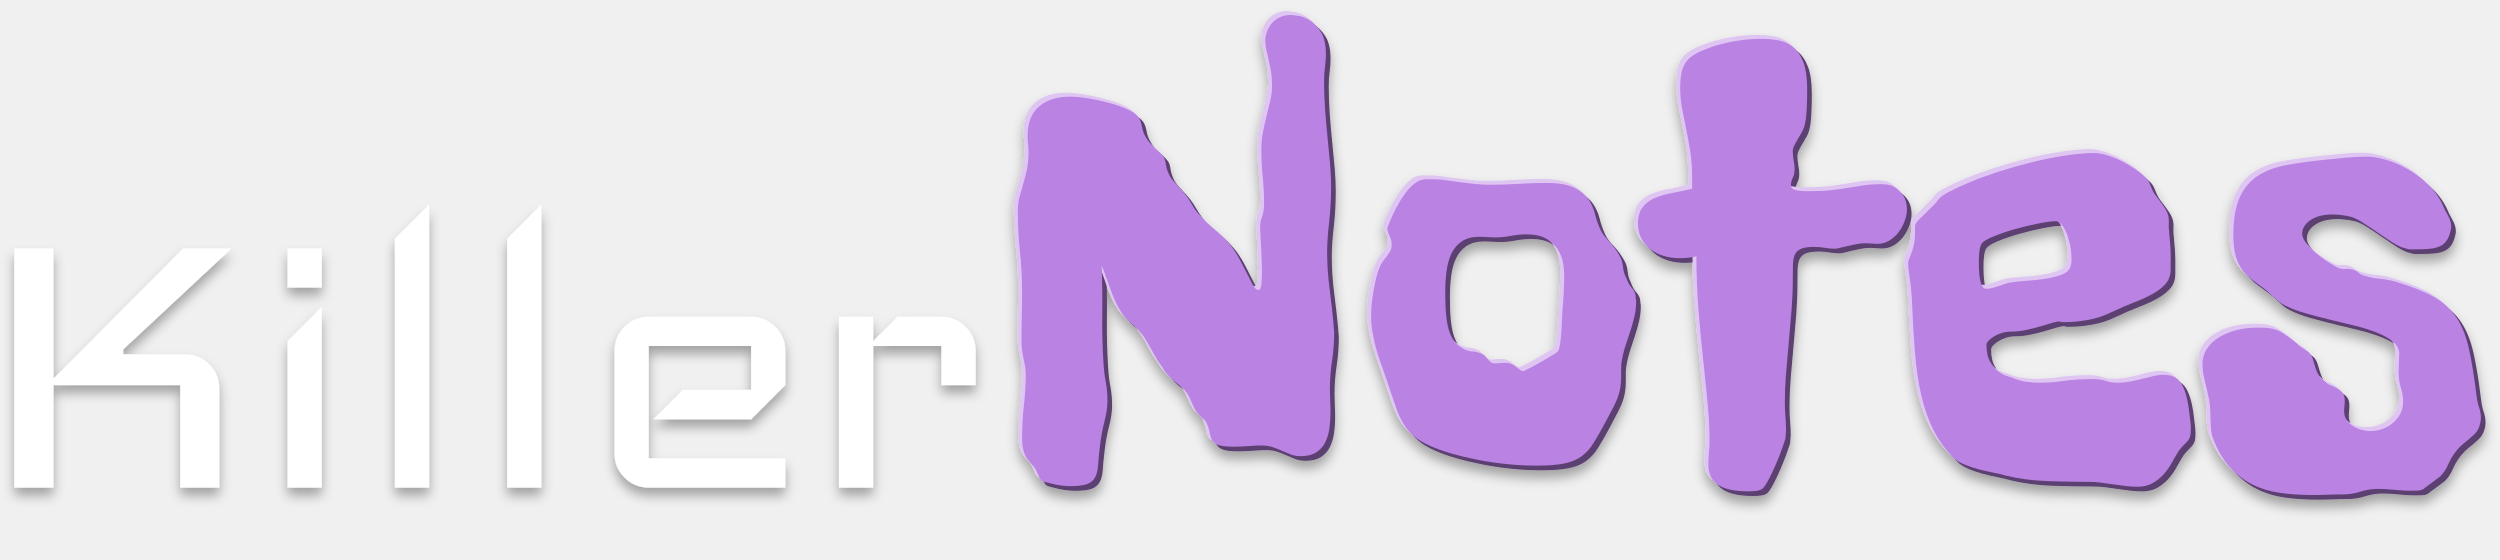
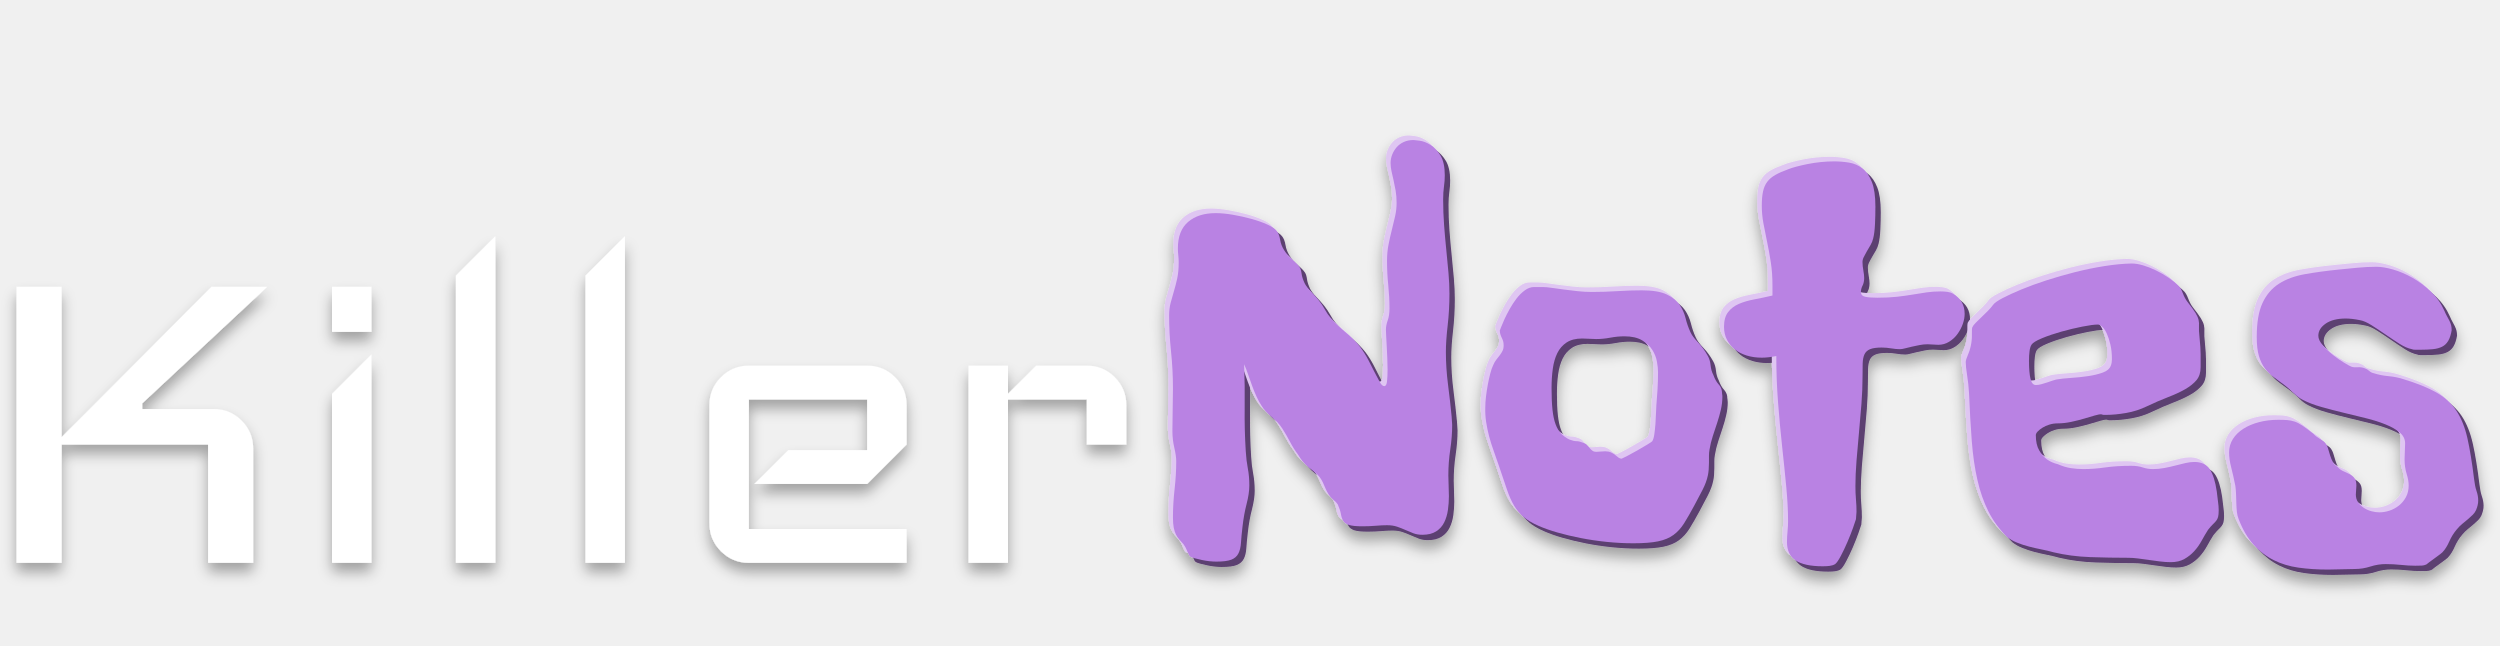
- <svg xmlns="http://www.w3.org/2000/svg" viewBox="0 0 6974 1560" role="img" aria-label="KillerNotes">
+ <svg xmlns="http://www.w3.org/2000/svg" viewBox="0 0 6041 1560" role="img" aria-label="KillerNotes">
  <defs>
    <filter id="ds" x="-12%" y="-25%" width="124%" height="150%">
      <feDropShadow dx="0" dy="-22" stdDeviation="17" flood-color="#000000" flood-opacity="0.33" />
    </filter>
  </defs>
  <g transform="translate(40,1360) scale(1,-1)" filter="url(#ds)">
    <g fill="#ffffff" transform="scale(1.3612) translate(-90,0)">
      <path d="M535 490 313 283V273H440Q469 273 489.5 252.5Q510 232 510 203V0H430V210H170V0H90V490H170V223L436 490Z" transform="translate(0,0)" />
      <path d="M140 410H70V490H140ZM140 0H70V300L140 370Z" transform="translate(580,0)" />
      <path d="M150 0H80V510L150 580Z" transform="translate(790,0)" />
      <path d="M150 0H80V510L150 580Z" transform="translate(1020,0)" />
      <path d="M420 0H140Q111 0 90.5 20.5Q70 41 70 70V280Q70 309 90.5 329.5Q111 350 140 350H350Q379 350 399.5 329.5Q420 309 420 280V210L350 140H150L210 200H350V290H140V60H420Z" transform="translate(1250,0)" />
      <path d="M350 210H280V290H140V0H70V350H140V300L190 350H280Q309 350 329.5 329.5Q350 309 350 280Z" transform="translate(1710,0)" />
    </g>
    <g transform="translate(13,-13)">
-       <g fill="#5c4171" stroke="#5c4171" stroke-width="0" transform="translate(2736.1,17.5) scale(0.8535)">
+       <g fill="#5c4171" stroke="#5c4171" stroke-width="0" transform="translate(2736.1,13.5) scale(0.6615)">
        <path d="M1106 514Q1106 506 1107.0 498.5Q1108 491 1108 483Q1108 440 1101.0 393.5Q1094 347 1094 299Q1094 282 1095.0 262.5Q1096 243 1096 223Q1096 198 1092.5 173.0Q1089 148 1079.0 127.5Q1069 107 1049.5 94.5Q1030 82 999 82Q981 82 966.5 87.5Q952 93 937.5 99.5Q923 106 907.0 111.5Q891 117 870 117Q853 117 829.0 115.0Q805 113 780 113Q746 113 731.0 118.0Q716 123 710.0 133.0Q704 143 701.5 158.0Q699 173 690 193Q685 201 675.0 209.0Q665 217 657 229Q649 242 644.5 253.0Q640 264 635.5 273.5Q631 283 624.5 292.0Q618 301 606 311Q594 320 586.5 326.0Q579 332 573.0 338.0Q567 344 560.5 352.0Q554 360 545 375Q529 396 516.0 421.0Q503 446 487 471Q470 496 447.0 514.5Q424 533 412 553Q402 568 393.5 586.5Q385 605 377.5 625.5Q370 646 363.0 666.5Q356 687 348 705Q351 626 350.0 546.0Q349 466 354 387Q356 353 361.5 324.5Q367 296 367 262Q367 233 357.0 194.5Q347 156 342 111Q338 77 336.5 53.0Q335 29 327.0 13.5Q319 -2 301.0 -9.0Q283 -16 246 -16Q235 -16 221.0 -14.5Q207 -13 193.5 -10.0Q180 -7 168.5 -4.0Q157 -1 152 2Q147 5 141.0 20.5Q135 36 127 47Q118 57 111.0 65.0Q104 73 99.0 83.0Q94 93 91.0 107.5Q88 122 88 145Q88 195 94.0 248.5Q100 302 100 350Q100 370 93.0 400.0Q86 430 86 461Q86 501 87.0 539.5Q88 578 88 616Q88 685 81.0 751.5Q74 818 74 883Q74 908 79.5 929.0Q85 950 91.5 971.5Q98 993 103.5 1018.0Q109 1043 109 1077Q109 1090 107.5 1103.0Q106 1116 106 1128Q106 1193 143.5 1225.0Q181 1257 244 1257Q272 1257 307.0 1251.0Q342 1245 374.5 1236.0Q407 1227 432.5 1215.5Q458 1204 467 1192Q476 1181 479.5 1160.0Q483 1139 494 1122Q506 1102 524.5 1086.5Q543 1071 551 1059Q556 1051 558.0 1035.5Q560 1020 569 1001Q576 987 591.5 971.0Q607 955 621 938Q633 923 643.0 905.0Q653 887 664 874Q691 844 720.5 820.0Q750 796 772 768Q789 745 802.0 720.0Q815 695 825.5 674.0Q836 653 844.0 639.0Q852 625 860 625Q868 625 870.0 642.5Q872 660 872 686Q872 705 871.0 727.0Q870 749 869.0 769.5Q868 790 867.0 806.5Q866 823 866 831Q866 847 872.5 865.0Q879 883 879 909Q879 950 874.5 994.0Q870 1038 870 1083Q870 1114 875.5 1142.0Q881 1170 887.5 1195.5Q894 1221 899.5 1245.5Q905 1270 905 1294Q905 1319 901.5 1339.0Q898 1359 894.0 1376.5Q890 1394 886.5 1409.5Q883 1425 883 1440Q883 1456 889.0 1471.0Q895 1486 905.5 1498.0Q916 1510 931.5 1517.0Q947 1524 967 1524Q971 1524 989.5 1521.5Q1008 1519 1028.5 1506.5Q1049 1494 1065.0 1468.0Q1081 1442 1081 1395Q1081 1375 1078.0 1354.0Q1075 1333 1075 1307Q1075 1259 1078.5 1212.5Q1082 1166 1086.5 1122.5Q1091 1079 1094.5 1038.5Q1098 998 1098 963Q1098 903 1091.5 846.5Q1085 790 1085 750Q1085 691 1093.0 629.0Q1101 567 1106 514Z" transform="translate(0,0)" />
        <path d="M903 608Q903 602 904.0 597.0Q905 592 905 586Q905 563 899.5 539.0Q894 515 886.0 491.0Q878 467 870.0 442.5Q862 418 858 393Q856 383 856.0 370.5Q856 358 856.0 345.0Q856 332 855.0 320.0Q854 308 852 299Q847 274 832.0 245.0Q817 216 803 190Q782 151 765.5 124.5Q749 98 726.5 81.5Q704 65 670.0 58.0Q636 51 580 51Q532 51 483.0 56.0Q434 61 388.0 70.0Q342 79 302.0 90.5Q262 102 233 115Q199 130 179.0 147.0Q159 164 144.5 188.0Q130 212 118.0 247.5Q106 283 88 336Q79 363 69.5 389.0Q60 415 53.0 441.5Q46 468 42.0 494.5Q38 521 39 549Q39 565 41.5 586.5Q44 608 48.0 629.5Q52 651 57.0 670.5Q62 690 68 702Q73 714 79.5 722.0Q86 730 92.0 738.0Q98 746 102.0 754.0Q106 762 106 774Q106 783 104.0 789.5Q102 796 99.0 802.0Q96 808 94.0 814.5Q92 821 92 829Q92 828 96.5 840.0Q101 852 109.0 869.5Q117 887 128.5 907.5Q140 928 153.5 945.5Q167 963 183.5 975.0Q200 987 217 987H240H248Q262 987 282.0 984.0Q302 981 325.5 978.0Q349 975 375.5 972.0Q402 969 428 969Q474 969 521.0 972.0Q568 975 610 975Q670 975 701.5 960.0Q733 945 748.5 922.5Q764 900 770.5 873.5Q777 847 788 823Q796 805 816.0 784.5Q836 764 852 735Q860 721 862.0 701.0Q864 681 872 666Q880 644 890.5 632.5Q901 621 903 608ZM664 557Q666 577 668.0 610.5Q670 644 670 676Q670 692 666.0 714.5Q662 737 649.0 757.5Q636 778 611.5 792.5Q587 807 547 807Q522 807 495.5 802.0Q469 797 444 797Q432 797 419.0 798.0Q406 799 393 799Q358 799 336.0 784.5Q314 770 302.0 745.5Q290 721 285.5 688.0Q281 655 281 618Q281 570 284.5 538.0Q288 506 296.0 485.0Q304 464 316.0 451.5Q328 439 346 430Q362 424 372.0 424.0Q382 424 397 418Q406 415 411.0 409.5Q416 404 420.5 398.5Q425 393 430.5 389.0Q436 385 444 385Q451 385 459.5 386.0Q468 387 477 387Q489 387 498.0 383.0Q507 379 513.5 373.5Q520 368 525.5 364.0Q531 360 537 360Q540 361 557.5 370.0Q575 379 595.0 390.5Q615 402 631.5 412.0Q648 422 649 424Q654 432 656.5 449.5Q659 467 660.5 487.0Q662 507 662.5 526.0Q663 545 664 557Z" transform="translate(1190,0)" />
        <path d="M811 963Q854 938 854 889Q854 871 847.0 851.5Q840 832 827.5 815.0Q815 798 797.0 787.0Q779 776 758 776Q748 776 738.0 777.0Q728 778 719 778Q704 778 689.0 775.0Q674 772 660.5 769.0Q647 766 636.0 763.0Q625 760 618 760Q603 760 585.5 763.0Q568 766 551 766Q523 766 508.5 760.0Q494 754 488.0 741.0Q482 728 481.5 707.5Q481 687 481 659Q481 612 477.0 560.0Q473 508 468.0 455.5Q463 403 459.0 352.5Q455 302 455 260Q455 234 457.0 211.0Q459 188 459 166Q459 160 458.0 152.5Q457 145 457 139Q455 132 446.5 108.0Q438 84 426.0 56.0Q414 28 401.5 4.5Q389 -19 381 -25Q373 -30 361.5 -31.5Q350 -33 336 -33Q268 -33 236.5 -11.5Q205 10 205 55Q205 74 207.0 94.0Q209 114 209 131Q209 187 202.5 256.0Q196 325 187.5 402.5Q179 480 172.5 564.0Q166 648 166 735Q137 729 113 729Q84 729 59.0 736.5Q34 744 15.5 758.5Q-3 773 -14.0 794.0Q-25 815 -25 842Q-25 876 -10.0 895.5Q5 915 29.5 925.5Q54 936 86.0 942.0Q118 948 152 956V993Q152 1038 146.0 1077.0Q140 1116 132.5 1151.5Q125 1187 119.0 1219.5Q113 1252 113 1284Q113 1315 117.5 1336.0Q122 1357 133.0 1371.5Q144 1386 162.5 1396.5Q181 1407 209 1417Q221 1422 240.0 1427.0Q259 1432 281.5 1436.5Q304 1441 328.5 1443.5Q353 1446 377 1446Q405 1446 432.0 1441.5Q459 1437 480.5 1420.5Q502 1404 515.0 1371.0Q528 1338 528 1280Q528 1249 526.5 1217.0Q525 1185 520 1165Q517 1152 510.0 1140.0Q503 1128 496.5 1117.0Q490 1106 485.0 1095.5Q480 1085 481 1075Q481 1064 484.0 1047.5Q487 1031 487 1020Q487 1004 481.0 992.0Q475 980 475 969Q475 955 490.5 951.5Q506 948 535 948Q576 948 607.0 951.5Q638 955 664.5 959.5Q691 964 715.0 967.5Q739 971 766 971Q778 971 790.0 969.5Q802 968 811 963Z" transform="translate(2126,0)" />
        <path d="M956 240Q958 220 960.5 203.0Q963 186 963 172Q963 156 961.0 148.0Q959 140 954.5 134.0Q950 128 942.5 121.0Q935 114 924 100Q912 81 900.5 60.0Q889 39 873.5 22.0Q858 5 837.5 -6.5Q817 -18 788 -18Q770 -18 749.5 -15.5Q729 -13 708.5 -10.0Q688 -7 668.5 -4.5Q649 -2 633 -2Q564 -2 493.5 0.5Q423 3 360 18Q339 24 316.0 28.5Q293 33 270.0 39.0Q247 45 226.0 53.5Q205 62 190 74Q147 117 121.5 168.0Q96 219 81.5 283.0Q67 347 61.0 425.0Q55 503 51 600Q49 634 44.0 665.0Q39 696 39 713Q39 721 46.5 738.0Q54 755 57 770Q62 792 61.5 813.5Q61 835 63 840Q66 847 75.5 856.5Q85 866 96.5 877.0Q108 888 119.5 899.5Q131 911 139 922Q146 932 173.5 946.5Q201 961 242.0 978.0Q283 995 334.0 1011.5Q385 1028 438.5 1041.5Q492 1055 545.5 1063.5Q599 1072 645 1073Q664 1073 687.5 1066.0Q711 1059 734.5 1047.5Q758 1036 780.0 1021.0Q802 1006 817 991Q825 983 832.0 964.5Q839 946 848 934Q870 906 878.5 892.0Q887 878 889.5 867.0Q892 856 891.0 843.0Q890 830 893 803Q895 782 896.0 768.0Q897 754 897.0 742.0Q897 730 897.0 719.0Q897 708 897 694Q897 665 882.0 647.0Q867 629 841.0 614.0Q815 599 778.5 585.0Q742 571 700 551Q665 534 625.0 527.0Q585 520 551 520Q546 520 543.0 520.0Q540 520 535 522Q528 523 511.0 518.0Q494 513 472.0 506.5Q450 500 424.5 494.5Q399 489 375 489Q359 489 344.5 484.5Q330 480 319.0 473.0Q308 466 301.5 459.0Q295 452 295 446Q295 411 307.5 390.0Q320 369 335 358Q353 345 375 340Q400 329 423.0 325.5Q446 322 469 322Q507 322 548.5 328.0Q590 334 643 334Q668 334 685.5 328.0Q703 322 723 322Q744 322 765.0 326.0Q786 330 805.0 335.0Q824 340 841.5 344.0Q859 348 874 348Q913 348 930.5 321.5Q948 295 956 240ZM569 700Q571 705 572.0 711.0Q573 717 573 723Q573 753 567.5 776.5Q562 800 554.5 816.5Q547 833 538.0 841.5Q529 850 522 850Q503 850 465.0 842.5Q427 835 388.0 824.0Q349 813 317.5 800.0Q286 787 279 776Q274 768 272.0 752.5Q270 737 270 717Q270 675 275.5 652.0Q281 629 295 629Q304 629 315.0 632.0Q326 635 336.5 638.5Q347 642 355.5 645.0Q364 648 369 649Q391 653 423.0 655.0Q455 657 485.5 661.5Q516 666 539.5 674.5Q563 683 569 700Z" transform="translate(2945,0)" />
        <path d="M918 172Q914 163 906.0 155.0Q898 147 888.5 139.0Q879 131 868.5 122.5Q858 114 848 102Q831 82 820.5 58.0Q810 34 797 20Q797 19 787.5 11.5Q778 4 766.5 -4.0Q755 -12 746.0 -19.0Q737 -26 739 -25Q730 -30 719.5 -30.5Q709 -31 696 -31Q672 -31 644.0 -28.0Q616 -25 588 -25Q560 -25 532.0 -34.0Q504 -43 475 -43Q450 -43 426.0 -44.0Q402 -45 377 -45Q319 -45 269.5 -38.0Q220 -31 179.0 -10.5Q138 10 105.5 46.0Q73 82 51 139Q46 151 44.5 165.5Q43 180 42.5 196.0Q42 212 41.5 228.5Q41 245 39 260Q31 300 23.5 329.0Q16 358 16 383Q16 410 30.0 432.0Q44 454 68.5 469.5Q93 485 125.5 493.5Q158 502 195 502Q215 502 228.5 501.0Q242 500 255.5 495.5Q269 491 284.5 480.5Q300 470 324 451Q333 441 347.5 432.5Q362 424 367 418Q374 409 377.5 397.0Q381 385 385.0 372.0Q389 359 395.0 348.0Q401 337 412 330Q422 319 434.0 314.0Q446 309 456.5 303.5Q467 298 474.0 289.0Q481 280 481 262Q481 253 480.0 245.0Q479 237 479 229Q479 213 487.0 201.0Q495 189 508.0 180.5Q521 172 536.0 168.0Q551 164 565 164Q583 164 601.5 170.0Q620 176 636.0 188.5Q652 201 662.0 219.5Q672 238 672 262Q672 281 664.5 305.0Q657 329 657 358Q657 372 658.0 387.5Q659 403 659 416Q659 439 639.5 455.5Q620 472 588.0 485.0Q556 498 515.5 508.0Q475 518 433.5 528.0Q392 538 353.0 549.0Q314 560 285 575Q269 583 253.5 598.5Q238 614 221 627Q200 643 181.0 656.5Q162 670 147.5 689.0Q133 708 125.0 735.0Q117 762 117 805Q117 883 138.0 928.5Q159 974 198.0 999.0Q237 1024 293.0 1034.0Q349 1044 418 1051Q449 1054 484.5 1057.5Q520 1061 555 1061Q580 1061 615.0 1051.0Q650 1041 685.5 1021.0Q721 1001 753.0 970.5Q785 940 803 899Q808 887 813.0 878.5Q818 870 821.5 862.5Q825 855 827.0 847.5Q829 840 829 829Q825 805 816.5 790.5Q808 776 794.0 769.0Q780 762 760.5 760.0Q741 758 715 758Q704 758 695.5 758.0Q687 758 684 760Q663 764 638.0 780.0Q613 796 587.0 814.0Q561 832 536.5 847.5Q512 863 494 866Q465 872 442 872Q396 872 369.0 853.5Q342 835 342 809Q342 793 358.5 774.0Q375 755 396.0 738.5Q417 722 437.0 710.0Q457 698 463 696Q471 693 485.5 694.0Q500 695 512 690Q521 687 528.0 680.5Q535 674 545 672Q570 664 598.0 661.5Q626 659 651 651Q727 628 773.0 602.0Q819 576 846.0 535.5Q873 495 886.5 435.0Q900 375 911 285Q914 259 920.0 241.5Q926 224 926 207Q926 191 918 172Z" transform="translate(3930,0)" />
      </g>
    </g>
    <g transform="translate(-11,11)">
-       <g fill="#dfc6f2" stroke="#dfc6f2" stroke-width="0" transform="translate(2736.1,17.5) scale(0.8535)">
+       <g fill="#dfc6f2" stroke="#dfc6f2" stroke-width="0" transform="translate(2736.1,13.5) scale(0.6615)">
        <path d="M1106 514Q1106 506 1107.0 498.5Q1108 491 1108 483Q1108 440 1101.0 393.5Q1094 347 1094 299Q1094 282 1095.0 262.5Q1096 243 1096 223Q1096 198 1092.5 173.0Q1089 148 1079.0 127.5Q1069 107 1049.5 94.5Q1030 82 999 82Q981 82 966.5 87.5Q952 93 937.5 99.5Q923 106 907.0 111.5Q891 117 870 117Q853 117 829.0 115.0Q805 113 780 113Q746 113 731.0 118.0Q716 123 710.0 133.0Q704 143 701.5 158.0Q699 173 690 193Q685 201 675.0 209.0Q665 217 657 229Q649 242 644.5 253.0Q640 264 635.5 273.5Q631 283 624.5 292.0Q618 301 606 311Q594 320 586.5 326.0Q579 332 573.0 338.0Q567 344 560.5 352.0Q554 360 545 375Q529 396 516.0 421.0Q503 446 487 471Q470 496 447.0 514.5Q424 533 412 553Q402 568 393.5 586.5Q385 605 377.5 625.5Q370 646 363.0 666.5Q356 687 348 705Q351 626 350.0 546.0Q349 466 354 387Q356 353 361.5 324.5Q367 296 367 262Q367 233 357.0 194.5Q347 156 342 111Q338 77 336.5 53.0Q335 29 327.0 13.5Q319 -2 301.0 -9.0Q283 -16 246 -16Q235 -16 221.0 -14.5Q207 -13 193.5 -10.0Q180 -7 168.5 -4.0Q157 -1 152 2Q147 5 141.0 20.5Q135 36 127 47Q118 57 111.0 65.0Q104 73 99.0 83.0Q94 93 91.0 107.5Q88 122 88 145Q88 195 94.0 248.5Q100 302 100 350Q100 370 93.0 400.0Q86 430 86 461Q86 501 87.0 539.5Q88 578 88 616Q88 685 81.0 751.5Q74 818 74 883Q74 908 79.5 929.0Q85 950 91.5 971.5Q98 993 103.5 1018.0Q109 1043 109 1077Q109 1090 107.5 1103.0Q106 1116 106 1128Q106 1193 143.5 1225.0Q181 1257 244 1257Q272 1257 307.0 1251.0Q342 1245 374.5 1236.0Q407 1227 432.5 1215.5Q458 1204 467 1192Q476 1181 479.5 1160.0Q483 1139 494 1122Q506 1102 524.5 1086.5Q543 1071 551 1059Q556 1051 558.0 1035.5Q560 1020 569 1001Q576 987 591.5 971.0Q607 955 621 938Q633 923 643.0 905.0Q653 887 664 874Q691 844 720.5 820.0Q750 796 772 768Q789 745 802.0 720.0Q815 695 825.5 674.0Q836 653 844.0 639.0Q852 625 860 625Q868 625 870.0 642.5Q872 660 872 686Q872 705 871.0 727.0Q870 749 869.0 769.5Q868 790 867.0 806.5Q866 823 866 831Q866 847 872.5 865.0Q879 883 879 909Q879 950 874.5 994.0Q870 1038 870 1083Q870 1114 875.5 1142.0Q881 1170 887.5 1195.5Q894 1221 899.5 1245.5Q905 1270 905 1294Q905 1319 901.5 1339.0Q898 1359 894.0 1376.5Q890 1394 886.5 1409.5Q883 1425 883 1440Q883 1456 889.0 1471.0Q895 1486 905.5 1498.0Q916 1510 931.5 1517.0Q947 1524 967 1524Q971 1524 989.5 1521.5Q1008 1519 1028.5 1506.5Q1049 1494 1065.0 1468.0Q1081 1442 1081 1395Q1081 1375 1078.0 1354.0Q1075 1333 1075 1307Q1075 1259 1078.5 1212.5Q1082 1166 1086.5 1122.5Q1091 1079 1094.5 1038.5Q1098 998 1098 963Q1098 903 1091.5 846.5Q1085 790 1085 750Q1085 691 1093.0 629.0Q1101 567 1106 514Z" transform="translate(0,0)" />
        <path d="M903 608Q903 602 904.0 597.0Q905 592 905 586Q905 563 899.5 539.0Q894 515 886.0 491.0Q878 467 870.0 442.5Q862 418 858 393Q856 383 856.0 370.5Q856 358 856.0 345.0Q856 332 855.0 320.0Q854 308 852 299Q847 274 832.0 245.0Q817 216 803 190Q782 151 765.5 124.5Q749 98 726.5 81.5Q704 65 670.0 58.0Q636 51 580 51Q532 51 483.0 56.0Q434 61 388.0 70.0Q342 79 302.0 90.5Q262 102 233 115Q199 130 179.0 147.0Q159 164 144.5 188.0Q130 212 118.0 247.5Q106 283 88 336Q79 363 69.5 389.0Q60 415 53.0 441.5Q46 468 42.0 494.5Q38 521 39 549Q39 565 41.5 586.5Q44 608 48.0 629.5Q52 651 57.0 670.5Q62 690 68 702Q73 714 79.5 722.0Q86 730 92.0 738.0Q98 746 102.0 754.0Q106 762 106 774Q106 783 104.0 789.5Q102 796 99.0 802.0Q96 808 94.0 814.5Q92 821 92 829Q92 828 96.5 840.0Q101 852 109.0 869.5Q117 887 128.5 907.5Q140 928 153.5 945.5Q167 963 183.5 975.0Q200 987 217 987H240H248Q262 987 282.0 984.0Q302 981 325.5 978.0Q349 975 375.5 972.0Q402 969 428 969Q474 969 521.0 972.0Q568 975 610 975Q670 975 701.5 960.0Q733 945 748.5 922.5Q764 900 770.5 873.5Q777 847 788 823Q796 805 816.0 784.5Q836 764 852 735Q860 721 862.0 701.0Q864 681 872 666Q880 644 890.5 632.5Q901 621 903 608ZM664 557Q666 577 668.0 610.5Q670 644 670 676Q670 692 666.0 714.5Q662 737 649.0 757.5Q636 778 611.5 792.5Q587 807 547 807Q522 807 495.5 802.0Q469 797 444 797Q432 797 419.0 798.0Q406 799 393 799Q358 799 336.0 784.5Q314 770 302.0 745.5Q290 721 285.5 688.0Q281 655 281 618Q281 570 284.5 538.0Q288 506 296.0 485.0Q304 464 316.0 451.5Q328 439 346 430Q362 424 372.0 424.0Q382 424 397 418Q406 415 411.0 409.5Q416 404 420.5 398.5Q425 393 430.5 389.0Q436 385 444 385Q451 385 459.5 386.0Q468 387 477 387Q489 387 498.0 383.0Q507 379 513.5 373.5Q520 368 525.5 364.0Q531 360 537 360Q540 361 557.5 370.0Q575 379 595.0 390.5Q615 402 631.5 412.0Q648 422 649 424Q654 432 656.5 449.5Q659 467 660.5 487.0Q662 507 662.5 526.0Q663 545 664 557Z" transform="translate(1190,0)" />
        <path d="M811 963Q854 938 854 889Q854 871 847.0 851.5Q840 832 827.5 815.0Q815 798 797.0 787.0Q779 776 758 776Q748 776 738.0 777.0Q728 778 719 778Q704 778 689.0 775.0Q674 772 660.5 769.0Q647 766 636.0 763.0Q625 760 618 760Q603 760 585.5 763.0Q568 766 551 766Q523 766 508.5 760.0Q494 754 488.0 741.0Q482 728 481.5 707.5Q481 687 481 659Q481 612 477.0 560.0Q473 508 468.0 455.5Q463 403 459.0 352.5Q455 302 455 260Q455 234 457.0 211.0Q459 188 459 166Q459 160 458.0 152.5Q457 145 457 139Q455 132 446.5 108.0Q438 84 426.0 56.0Q414 28 401.5 4.5Q389 -19 381 -25Q373 -30 361.5 -31.5Q350 -33 336 -33Q268 -33 236.5 -11.5Q205 10 205 55Q205 74 207.0 94.0Q209 114 209 131Q209 187 202.5 256.0Q196 325 187.5 402.5Q179 480 172.5 564.0Q166 648 166 735Q137 729 113 729Q84 729 59.0 736.5Q34 744 15.5 758.5Q-3 773 -14.0 794.0Q-25 815 -25 842Q-25 876 -10.0 895.5Q5 915 29.5 925.5Q54 936 86.0 942.0Q118 948 152 956V993Q152 1038 146.0 1077.0Q140 1116 132.5 1151.5Q125 1187 119.0 1219.5Q113 1252 113 1284Q113 1315 117.5 1336.0Q122 1357 133.0 1371.5Q144 1386 162.5 1396.5Q181 1407 209 1417Q221 1422 240.0 1427.0Q259 1432 281.5 1436.5Q304 1441 328.5 1443.5Q353 1446 377 1446Q405 1446 432.0 1441.5Q459 1437 480.5 1420.5Q502 1404 515.0 1371.0Q528 1338 528 1280Q528 1249 526.5 1217.0Q525 1185 520 1165Q517 1152 510.0 1140.0Q503 1128 496.5 1117.0Q490 1106 485.0 1095.5Q480 1085 481 1075Q481 1064 484.0 1047.5Q487 1031 487 1020Q487 1004 481.0 992.0Q475 980 475 969Q475 955 490.5 951.5Q506 948 535 948Q576 948 607.0 951.5Q638 955 664.5 959.5Q691 964 715.0 967.5Q739 971 766 971Q778 971 790.0 969.5Q802 968 811 963Z" transform="translate(2126,0)" />
        <path d="M956 240Q958 220 960.5 203.0Q963 186 963 172Q963 156 961.0 148.0Q959 140 954.5 134.0Q950 128 942.5 121.0Q935 114 924 100Q912 81 900.5 60.0Q889 39 873.5 22.0Q858 5 837.5 -6.5Q817 -18 788 -18Q770 -18 749.5 -15.5Q729 -13 708.5 -10.0Q688 -7 668.5 -4.5Q649 -2 633 -2Q564 -2 493.5 0.5Q423 3 360 18Q339 24 316.0 28.5Q293 33 270.0 39.0Q247 45 226.0 53.5Q205 62 190 74Q147 117 121.5 168.0Q96 219 81.5 283.0Q67 347 61.0 425.0Q55 503 51 600Q49 634 44.0 665.0Q39 696 39 713Q39 721 46.5 738.0Q54 755 57 770Q62 792 61.5 813.5Q61 835 63 840Q66 847 75.5 856.5Q85 866 96.5 877.0Q108 888 119.5 899.5Q131 911 139 922Q146 932 173.5 946.5Q201 961 242.0 978.0Q283 995 334.0 1011.5Q385 1028 438.5 1041.5Q492 1055 545.5 1063.5Q599 1072 645 1073Q664 1073 687.5 1066.0Q711 1059 734.5 1047.5Q758 1036 780.0 1021.0Q802 1006 817 991Q825 983 832.0 964.5Q839 946 848 934Q870 906 878.5 892.0Q887 878 889.5 867.0Q892 856 891.0 843.0Q890 830 893 803Q895 782 896.0 768.0Q897 754 897.0 742.0Q897 730 897.0 719.0Q897 708 897 694Q897 665 882.0 647.0Q867 629 841.0 614.0Q815 599 778.5 585.0Q742 571 700 551Q665 534 625.0 527.0Q585 520 551 520Q546 520 543.0 520.0Q540 520 535 522Q528 523 511.0 518.0Q494 513 472.0 506.5Q450 500 424.5 494.5Q399 489 375 489Q359 489 344.5 484.5Q330 480 319.0 473.0Q308 466 301.5 459.0Q295 452 295 446Q295 411 307.5 390.0Q320 369 335 358Q353 345 375 340Q400 329 423.0 325.5Q446 322 469 322Q507 322 548.5 328.0Q590 334 643 334Q668 334 685.5 328.0Q703 322 723 322Q744 322 765.0 326.0Q786 330 805.0 335.0Q824 340 841.5 344.0Q859 348 874 348Q913 348 930.5 321.5Q948 295 956 240ZM569 700Q571 705 572.0 711.0Q573 717 573 723Q573 753 567.5 776.5Q562 800 554.5 816.5Q547 833 538.0 841.5Q529 850 522 850Q503 850 465.0 842.5Q427 835 388.0 824.0Q349 813 317.5 800.0Q286 787 279 776Q274 768 272.0 752.5Q270 737 270 717Q270 675 275.5 652.0Q281 629 295 629Q304 629 315.0 632.0Q326 635 336.5 638.5Q347 642 355.5 645.0Q364 648 369 649Q391 653 423.0 655.0Q455 657 485.5 661.5Q516 666 539.5 674.5Q563 683 569 700Z" transform="translate(2945,0)" />
        <path d="M918 172Q914 163 906.0 155.0Q898 147 888.5 139.0Q879 131 868.5 122.5Q858 114 848 102Q831 82 820.5 58.0Q810 34 797 20Q797 19 787.5 11.5Q778 4 766.5 -4.0Q755 -12 746.0 -19.0Q737 -26 739 -25Q730 -30 719.5 -30.5Q709 -31 696 -31Q672 -31 644.0 -28.0Q616 -25 588 -25Q560 -25 532.0 -34.0Q504 -43 475 -43Q450 -43 426.0 -44.0Q402 -45 377 -45Q319 -45 269.5 -38.0Q220 -31 179.0 -10.5Q138 10 105.5 46.0Q73 82 51 139Q46 151 44.5 165.5Q43 180 42.5 196.0Q42 212 41.5 228.5Q41 245 39 260Q31 300 23.5 329.0Q16 358 16 383Q16 410 30.0 432.0Q44 454 68.5 469.5Q93 485 125.5 493.5Q158 502 195 502Q215 502 228.5 501.0Q242 500 255.5 495.5Q269 491 284.5 480.5Q300 470 324 451Q333 441 347.5 432.5Q362 424 367 418Q374 409 377.5 397.0Q381 385 385.0 372.0Q389 359 395.0 348.0Q401 337 412 330Q422 319 434.0 314.0Q446 309 456.5 303.5Q467 298 474.0 289.0Q481 280 481 262Q481 253 480.0 245.0Q479 237 479 229Q479 213 487.0 201.0Q495 189 508.0 180.5Q521 172 536.0 168.0Q551 164 565 164Q583 164 601.5 170.0Q620 176 636.0 188.5Q652 201 662.0 219.5Q672 238 672 262Q672 281 664.5 305.0Q657 329 657 358Q657 372 658.0 387.5Q659 403 659 416Q659 439 639.5 455.5Q620 472 588.0 485.0Q556 498 515.5 508.0Q475 518 433.5 528.0Q392 538 353.0 549.0Q314 560 285 575Q269 583 253.5 598.5Q238 614 221 627Q200 643 181.0 656.5Q162 670 147.5 689.0Q133 708 125.0 735.0Q117 762 117 805Q117 883 138.0 928.5Q159 974 198.0 999.0Q237 1024 293.0 1034.0Q349 1044 418 1051Q449 1054 484.5 1057.5Q520 1061 555 1061Q580 1061 615.0 1051.0Q650 1041 685.5 1021.0Q721 1001 753.0 970.5Q785 940 803 899Q808 887 813.0 878.5Q818 870 821.5 862.5Q825 855 827.0 847.5Q829 840 829 829Q825 805 816.5 790.5Q808 776 794.0 769.0Q780 762 760.5 760.0Q741 758 715 758Q704 758 695.5 758.0Q687 758 684 760Q663 764 638.0 780.0Q613 796 587.0 814.0Q561 832 536.5 847.5Q512 863 494 866Q465 872 442 872Q396 872 369.0 853.5Q342 835 342 809Q342 793 358.5 774.0Q375 755 396.0 738.5Q417 722 437.0 710.0Q457 698 463 696Q471 693 485.5 694.0Q500 695 512 690Q521 687 528.0 680.5Q535 674 545 672Q570 664 598.0 661.5Q626 659 651 651Q727 628 773.0 602.0Q819 576 846.0 535.5Q873 495 886.5 435.0Q900 375 911 285Q914 259 920.0 241.5Q926 224 926 207Q926 191 918 172Z" transform="translate(3930,0)" />
      </g>
    </g>
-     <g fill="#b982e3" stroke="#b982e3" stroke-width="0" transform="translate(2736.1,17.5) scale(0.8535)">
+     <g fill="#b982e3" stroke="#b982e3" stroke-width="0" transform="translate(2736.1,13.5) scale(0.6615)">
      <path d="M1106 514Q1106 506 1107.0 498.5Q1108 491 1108 483Q1108 440 1101.0 393.5Q1094 347 1094 299Q1094 282 1095.0 262.5Q1096 243 1096 223Q1096 198 1092.5 173.0Q1089 148 1079.0 127.5Q1069 107 1049.5 94.5Q1030 82 999 82Q981 82 966.5 87.5Q952 93 937.5 99.5Q923 106 907.0 111.5Q891 117 870 117Q853 117 829.0 115.0Q805 113 780 113Q746 113 731.0 118.0Q716 123 710.0 133.0Q704 143 701.5 158.0Q699 173 690 193Q685 201 675.0 209.0Q665 217 657 229Q649 242 644.5 253.0Q640 264 635.5 273.5Q631 283 624.5 292.0Q618 301 606 311Q594 320 586.5 326.0Q579 332 573.0 338.0Q567 344 560.5 352.0Q554 360 545 375Q529 396 516.0 421.0Q503 446 487 471Q470 496 447.0 514.5Q424 533 412 553Q402 568 393.5 586.5Q385 605 377.5 625.5Q370 646 363.0 666.5Q356 687 348 705Q351 626 350.0 546.0Q349 466 354 387Q356 353 361.5 324.5Q367 296 367 262Q367 233 357.0 194.5Q347 156 342 111Q338 77 336.5 53.0Q335 29 327.0 13.5Q319 -2 301.0 -9.0Q283 -16 246 -16Q235 -16 221.0 -14.5Q207 -13 193.5 -10.0Q180 -7 168.5 -4.0Q157 -1 152 2Q147 5 141.0 20.5Q135 36 127 47Q118 57 111.0 65.0Q104 73 99.0 83.0Q94 93 91.0 107.5Q88 122 88 145Q88 195 94.0 248.5Q100 302 100 350Q100 370 93.0 400.0Q86 430 86 461Q86 501 87.0 539.5Q88 578 88 616Q88 685 81.0 751.5Q74 818 74 883Q74 908 79.5 929.0Q85 950 91.5 971.5Q98 993 103.5 1018.0Q109 1043 109 1077Q109 1090 107.5 1103.0Q106 1116 106 1128Q106 1193 143.5 1225.0Q181 1257 244 1257Q272 1257 307.0 1251.0Q342 1245 374.5 1236.0Q407 1227 432.5 1215.5Q458 1204 467 1192Q476 1181 479.5 1160.0Q483 1139 494 1122Q506 1102 524.5 1086.5Q543 1071 551 1059Q556 1051 558.0 1035.5Q560 1020 569 1001Q576 987 591.5 971.0Q607 955 621 938Q633 923 643.0 905.0Q653 887 664 874Q691 844 720.5 820.0Q750 796 772 768Q789 745 802.0 720.0Q815 695 825.5 674.0Q836 653 844.0 639.0Q852 625 860 625Q868 625 870.0 642.5Q872 660 872 686Q872 705 871.0 727.0Q870 749 869.0 769.5Q868 790 867.0 806.5Q866 823 866 831Q866 847 872.5 865.0Q879 883 879 909Q879 950 874.5 994.0Q870 1038 870 1083Q870 1114 875.5 1142.0Q881 1170 887.5 1195.5Q894 1221 899.5 1245.5Q905 1270 905 1294Q905 1319 901.5 1339.0Q898 1359 894.0 1376.5Q890 1394 886.5 1409.5Q883 1425 883 1440Q883 1456 889.0 1471.0Q895 1486 905.5 1498.0Q916 1510 931.5 1517.0Q947 1524 967 1524Q971 1524 989.5 1521.5Q1008 1519 1028.5 1506.5Q1049 1494 1065.0 1468.0Q1081 1442 1081 1395Q1081 1375 1078.0 1354.0Q1075 1333 1075 1307Q1075 1259 1078.5 1212.5Q1082 1166 1086.5 1122.5Q1091 1079 1094.5 1038.5Q1098 998 1098 963Q1098 903 1091.5 846.5Q1085 790 1085 750Q1085 691 1093.0 629.0Q1101 567 1106 514Z" transform="translate(0,0)" />
      <path d="M903 608Q903 602 904.0 597.0Q905 592 905 586Q905 563 899.5 539.0Q894 515 886.0 491.0Q878 467 870.0 442.5Q862 418 858 393Q856 383 856.0 370.5Q856 358 856.0 345.0Q856 332 855.0 320.0Q854 308 852 299Q847 274 832.0 245.0Q817 216 803 190Q782 151 765.5 124.5Q749 98 726.5 81.5Q704 65 670.0 58.0Q636 51 580 51Q532 51 483.0 56.0Q434 61 388.0 70.0Q342 79 302.0 90.5Q262 102 233 115Q199 130 179.0 147.0Q159 164 144.5 188.0Q130 212 118.0 247.5Q106 283 88 336Q79 363 69.5 389.0Q60 415 53.0 441.5Q46 468 42.0 494.5Q38 521 39 549Q39 565 41.5 586.5Q44 608 48.0 629.5Q52 651 57.0 670.5Q62 690 68 702Q73 714 79.5 722.0Q86 730 92.0 738.0Q98 746 102.0 754.0Q106 762 106 774Q106 783 104.0 789.5Q102 796 99.0 802.0Q96 808 94.0 814.5Q92 821 92 829Q92 828 96.5 840.0Q101 852 109.0 869.5Q117 887 128.5 907.5Q140 928 153.5 945.5Q167 963 183.5 975.0Q200 987 217 987H240H248Q262 987 282.0 984.0Q302 981 325.5 978.0Q349 975 375.5 972.0Q402 969 428 969Q474 969 521.0 972.0Q568 975 610 975Q670 975 701.5 960.0Q733 945 748.5 922.5Q764 900 770.5 873.5Q777 847 788 823Q796 805 816.0 784.5Q836 764 852 735Q860 721 862.0 701.0Q864 681 872 666Q880 644 890.5 632.5Q901 621 903 608ZM664 557Q666 577 668.0 610.5Q670 644 670 676Q670 692 666.0 714.5Q662 737 649.0 757.5Q636 778 611.5 792.5Q587 807 547 807Q522 807 495.5 802.0Q469 797 444 797Q432 797 419.0 798.0Q406 799 393 799Q358 799 336.0 784.5Q314 770 302.0 745.5Q290 721 285.5 688.0Q281 655 281 618Q281 570 284.5 538.0Q288 506 296.0 485.0Q304 464 316.0 451.5Q328 439 346 430Q362 424 372.0 424.0Q382 424 397 418Q406 415 411.0 409.5Q416 404 420.5 398.5Q425 393 430.5 389.0Q436 385 444 385Q451 385 459.5 386.0Q468 387 477 387Q489 387 498.0 383.0Q507 379 513.5 373.5Q520 368 525.5 364.0Q531 360 537 360Q540 361 557.5 370.0Q575 379 595.0 390.5Q615 402 631.5 412.0Q648 422 649 424Q654 432 656.5 449.5Q659 467 660.5 487.0Q662 507 662.5 526.0Q663 545 664 557Z" transform="translate(1190,0)" />
      <path d="M811 963Q854 938 854 889Q854 871 847.0 851.5Q840 832 827.5 815.0Q815 798 797.0 787.0Q779 776 758 776Q748 776 738.0 777.0Q728 778 719 778Q704 778 689.0 775.0Q674 772 660.5 769.0Q647 766 636.0 763.0Q625 760 618 760Q603 760 585.5 763.0Q568 766 551 766Q523 766 508.5 760.0Q494 754 488.0 741.0Q482 728 481.5 707.5Q481 687 481 659Q481 612 477.0 560.0Q473 508 468.0 455.5Q463 403 459.0 352.5Q455 302 455 260Q455 234 457.0 211.0Q459 188 459 166Q459 160 458.0 152.5Q457 145 457 139Q455 132 446.5 108.0Q438 84 426.0 56.0Q414 28 401.5 4.5Q389 -19 381 -25Q373 -30 361.5 -31.5Q350 -33 336 -33Q268 -33 236.5 -11.5Q205 10 205 55Q205 74 207.0 94.0Q209 114 209 131Q209 187 202.5 256.0Q196 325 187.5 402.5Q179 480 172.5 564.0Q166 648 166 735Q137 729 113 729Q84 729 59.0 736.5Q34 744 15.5 758.5Q-3 773 -14.0 794.0Q-25 815 -25 842Q-25 876 -10.0 895.5Q5 915 29.5 925.5Q54 936 86.0 942.0Q118 948 152 956V993Q152 1038 146.0 1077.0Q140 1116 132.5 1151.5Q125 1187 119.0 1219.5Q113 1252 113 1284Q113 1315 117.5 1336.0Q122 1357 133.0 1371.5Q144 1386 162.5 1396.5Q181 1407 209 1417Q221 1422 240.0 1427.0Q259 1432 281.5 1436.5Q304 1441 328.5 1443.5Q353 1446 377 1446Q405 1446 432.0 1441.5Q459 1437 480.5 1420.5Q502 1404 515.0 1371.0Q528 1338 528 1280Q528 1249 526.5 1217.0Q525 1185 520 1165Q517 1152 510.0 1140.0Q503 1128 496.5 1117.0Q490 1106 485.0 1095.5Q480 1085 481 1075Q481 1064 484.0 1047.5Q487 1031 487 1020Q487 1004 481.0 992.0Q475 980 475 969Q475 955 490.5 951.5Q506 948 535 948Q576 948 607.0 951.5Q638 955 664.5 959.5Q691 964 715.0 967.5Q739 971 766 971Q778 971 790.0 969.5Q802 968 811 963Z" transform="translate(2126,0)" />
      <path d="M956 240Q958 220 960.5 203.0Q963 186 963 172Q963 156 961.0 148.0Q959 140 954.5 134.0Q950 128 942.5 121.0Q935 114 924 100Q912 81 900.5 60.0Q889 39 873.5 22.0Q858 5 837.5 -6.5Q817 -18 788 -18Q770 -18 749.5 -15.5Q729 -13 708.5 -10.0Q688 -7 668.5 -4.5Q649 -2 633 -2Q564 -2 493.5 0.5Q423 3 360 18Q339 24 316.0 28.5Q293 33 270.0 39.0Q247 45 226.0 53.5Q205 62 190 74Q147 117 121.5 168.0Q96 219 81.5 283.0Q67 347 61.0 425.0Q55 503 51 600Q49 634 44.0 665.0Q39 696 39 713Q39 721 46.5 738.0Q54 755 57 770Q62 792 61.5 813.5Q61 835 63 840Q66 847 75.5 856.5Q85 866 96.5 877.0Q108 888 119.5 899.5Q131 911 139 922Q146 932 173.5 946.5Q201 961 242.0 978.0Q283 995 334.0 1011.5Q385 1028 438.5 1041.5Q492 1055 545.5 1063.5Q599 1072 645 1073Q664 1073 687.5 1066.0Q711 1059 734.5 1047.5Q758 1036 780.0 1021.0Q802 1006 817 991Q825 983 832.0 964.5Q839 946 848 934Q870 906 878.5 892.0Q887 878 889.5 867.0Q892 856 891.0 843.0Q890 830 893 803Q895 782 896.0 768.0Q897 754 897.0 742.0Q897 730 897.0 719.0Q897 708 897 694Q897 665 882.0 647.0Q867 629 841.0 614.0Q815 599 778.5 585.0Q742 571 700 551Q665 534 625.0 527.0Q585 520 551 520Q546 520 543.0 520.0Q540 520 535 522Q528 523 511.0 518.0Q494 513 472.0 506.5Q450 500 424.5 494.5Q399 489 375 489Q359 489 344.5 484.5Q330 480 319.0 473.0Q308 466 301.5 459.0Q295 452 295 446Q295 411 307.5 390.0Q320 369 335 358Q353 345 375 340Q400 329 423.0 325.5Q446 322 469 322Q507 322 548.5 328.0Q590 334 643 334Q668 334 685.5 328.0Q703 322 723 322Q744 322 765.0 326.0Q786 330 805.0 335.0Q824 340 841.5 344.0Q859 348 874 348Q913 348 930.5 321.5Q948 295 956 240ZM569 700Q571 705 572.0 711.0Q573 717 573 723Q573 753 567.5 776.5Q562 800 554.5 816.5Q547 833 538.0 841.5Q529 850 522 850Q503 850 465.0 842.5Q427 835 388.0 824.0Q349 813 317.5 800.0Q286 787 279 776Q274 768 272.0 752.5Q270 737 270 717Q270 675 275.5 652.0Q281 629 295 629Q304 629 315.0 632.0Q326 635 336.5 638.5Q347 642 355.5 645.0Q364 648 369 649Q391 653 423.0 655.0Q455 657 485.5 661.5Q516 666 539.5 674.5Q563 683 569 700Z" transform="translate(2945,0)" />
      <path d="M918 172Q914 163 906.0 155.0Q898 147 888.5 139.0Q879 131 868.5 122.5Q858 114 848 102Q831 82 820.5 58.0Q810 34 797 20Q797 19 787.5 11.5Q778 4 766.5 -4.0Q755 -12 746.0 -19.0Q737 -26 739 -25Q730 -30 719.5 -30.5Q709 -31 696 -31Q672 -31 644.0 -28.0Q616 -25 588 -25Q560 -25 532.0 -34.0Q504 -43 475 -43Q450 -43 426.0 -44.0Q402 -45 377 -45Q319 -45 269.5 -38.0Q220 -31 179.0 -10.5Q138 10 105.5 46.0Q73 82 51 139Q46 151 44.5 165.5Q43 180 42.5 196.0Q42 212 41.5 228.5Q41 245 39 260Q31 300 23.5 329.0Q16 358 16 383Q16 410 30.0 432.0Q44 454 68.5 469.5Q93 485 125.5 493.5Q158 502 195 502Q215 502 228.5 501.0Q242 500 255.5 495.5Q269 491 284.5 480.5Q300 470 324 451Q333 441 347.5 432.5Q362 424 367 418Q374 409 377.5 397.0Q381 385 385.0 372.0Q389 359 395.0 348.0Q401 337 412 330Q422 319 434.0 314.0Q446 309 456.5 303.5Q467 298 474.0 289.0Q481 280 481 262Q481 253 480.0 245.0Q479 237 479 229Q479 213 487.0 201.0Q495 189 508.0 180.5Q521 172 536.0 168.0Q551 164 565 164Q583 164 601.5 170.0Q620 176 636.0 188.5Q652 201 662.0 219.5Q672 238 672 262Q672 281 664.5 305.0Q657 329 657 358Q657 372 658.0 387.5Q659 403 659 416Q659 439 639.5 455.5Q620 472 588.0 485.0Q556 498 515.5 508.0Q475 518 433.5 528.0Q392 538 353.0 549.0Q314 560 285 575Q269 583 253.5 598.5Q238 614 221 627Q200 643 181.0 656.5Q162 670 147.5 689.0Q133 708 125.0 735.0Q117 762 117 805Q117 883 138.0 928.5Q159 974 198.0 999.0Q237 1024 293.0 1034.0Q349 1044 418 1051Q449 1054 484.5 1057.5Q520 1061 555 1061Q580 1061 615.0 1051.0Q650 1041 685.5 1021.0Q721 1001 753.0 970.5Q785 940 803 899Q808 887 813.0 878.5Q818 870 821.5 862.5Q825 855 827.0 847.5Q829 840 829 829Q825 805 816.5 790.5Q808 776 794.0 769.0Q780 762 760.5 760.0Q741 758 715 758Q704 758 695.5 758.0Q687 758 684 760Q663 764 638.0 780.0Q613 796 587.0 814.0Q561 832 536.5 847.5Q512 863 494 866Q465 872 442 872Q396 872 369.0 853.5Q342 835 342 809Q342 793 358.5 774.0Q375 755 396.0 738.5Q417 722 437.0 710.0Q457 698 463 696Q471 693 485.5 694.0Q500 695 512 690Q521 687 528.0 680.5Q535 674 545 672Q570 664 598.0 661.5Q626 659 651 651Q727 628 773.0 602.0Q819 576 846.0 535.5Q873 495 886.5 435.0Q900 375 911 285Q914 259 920.0 241.5Q926 224 926 207Q926 191 918 172Z" transform="translate(3930,0)" />
    </g>
  </g>
</svg>
